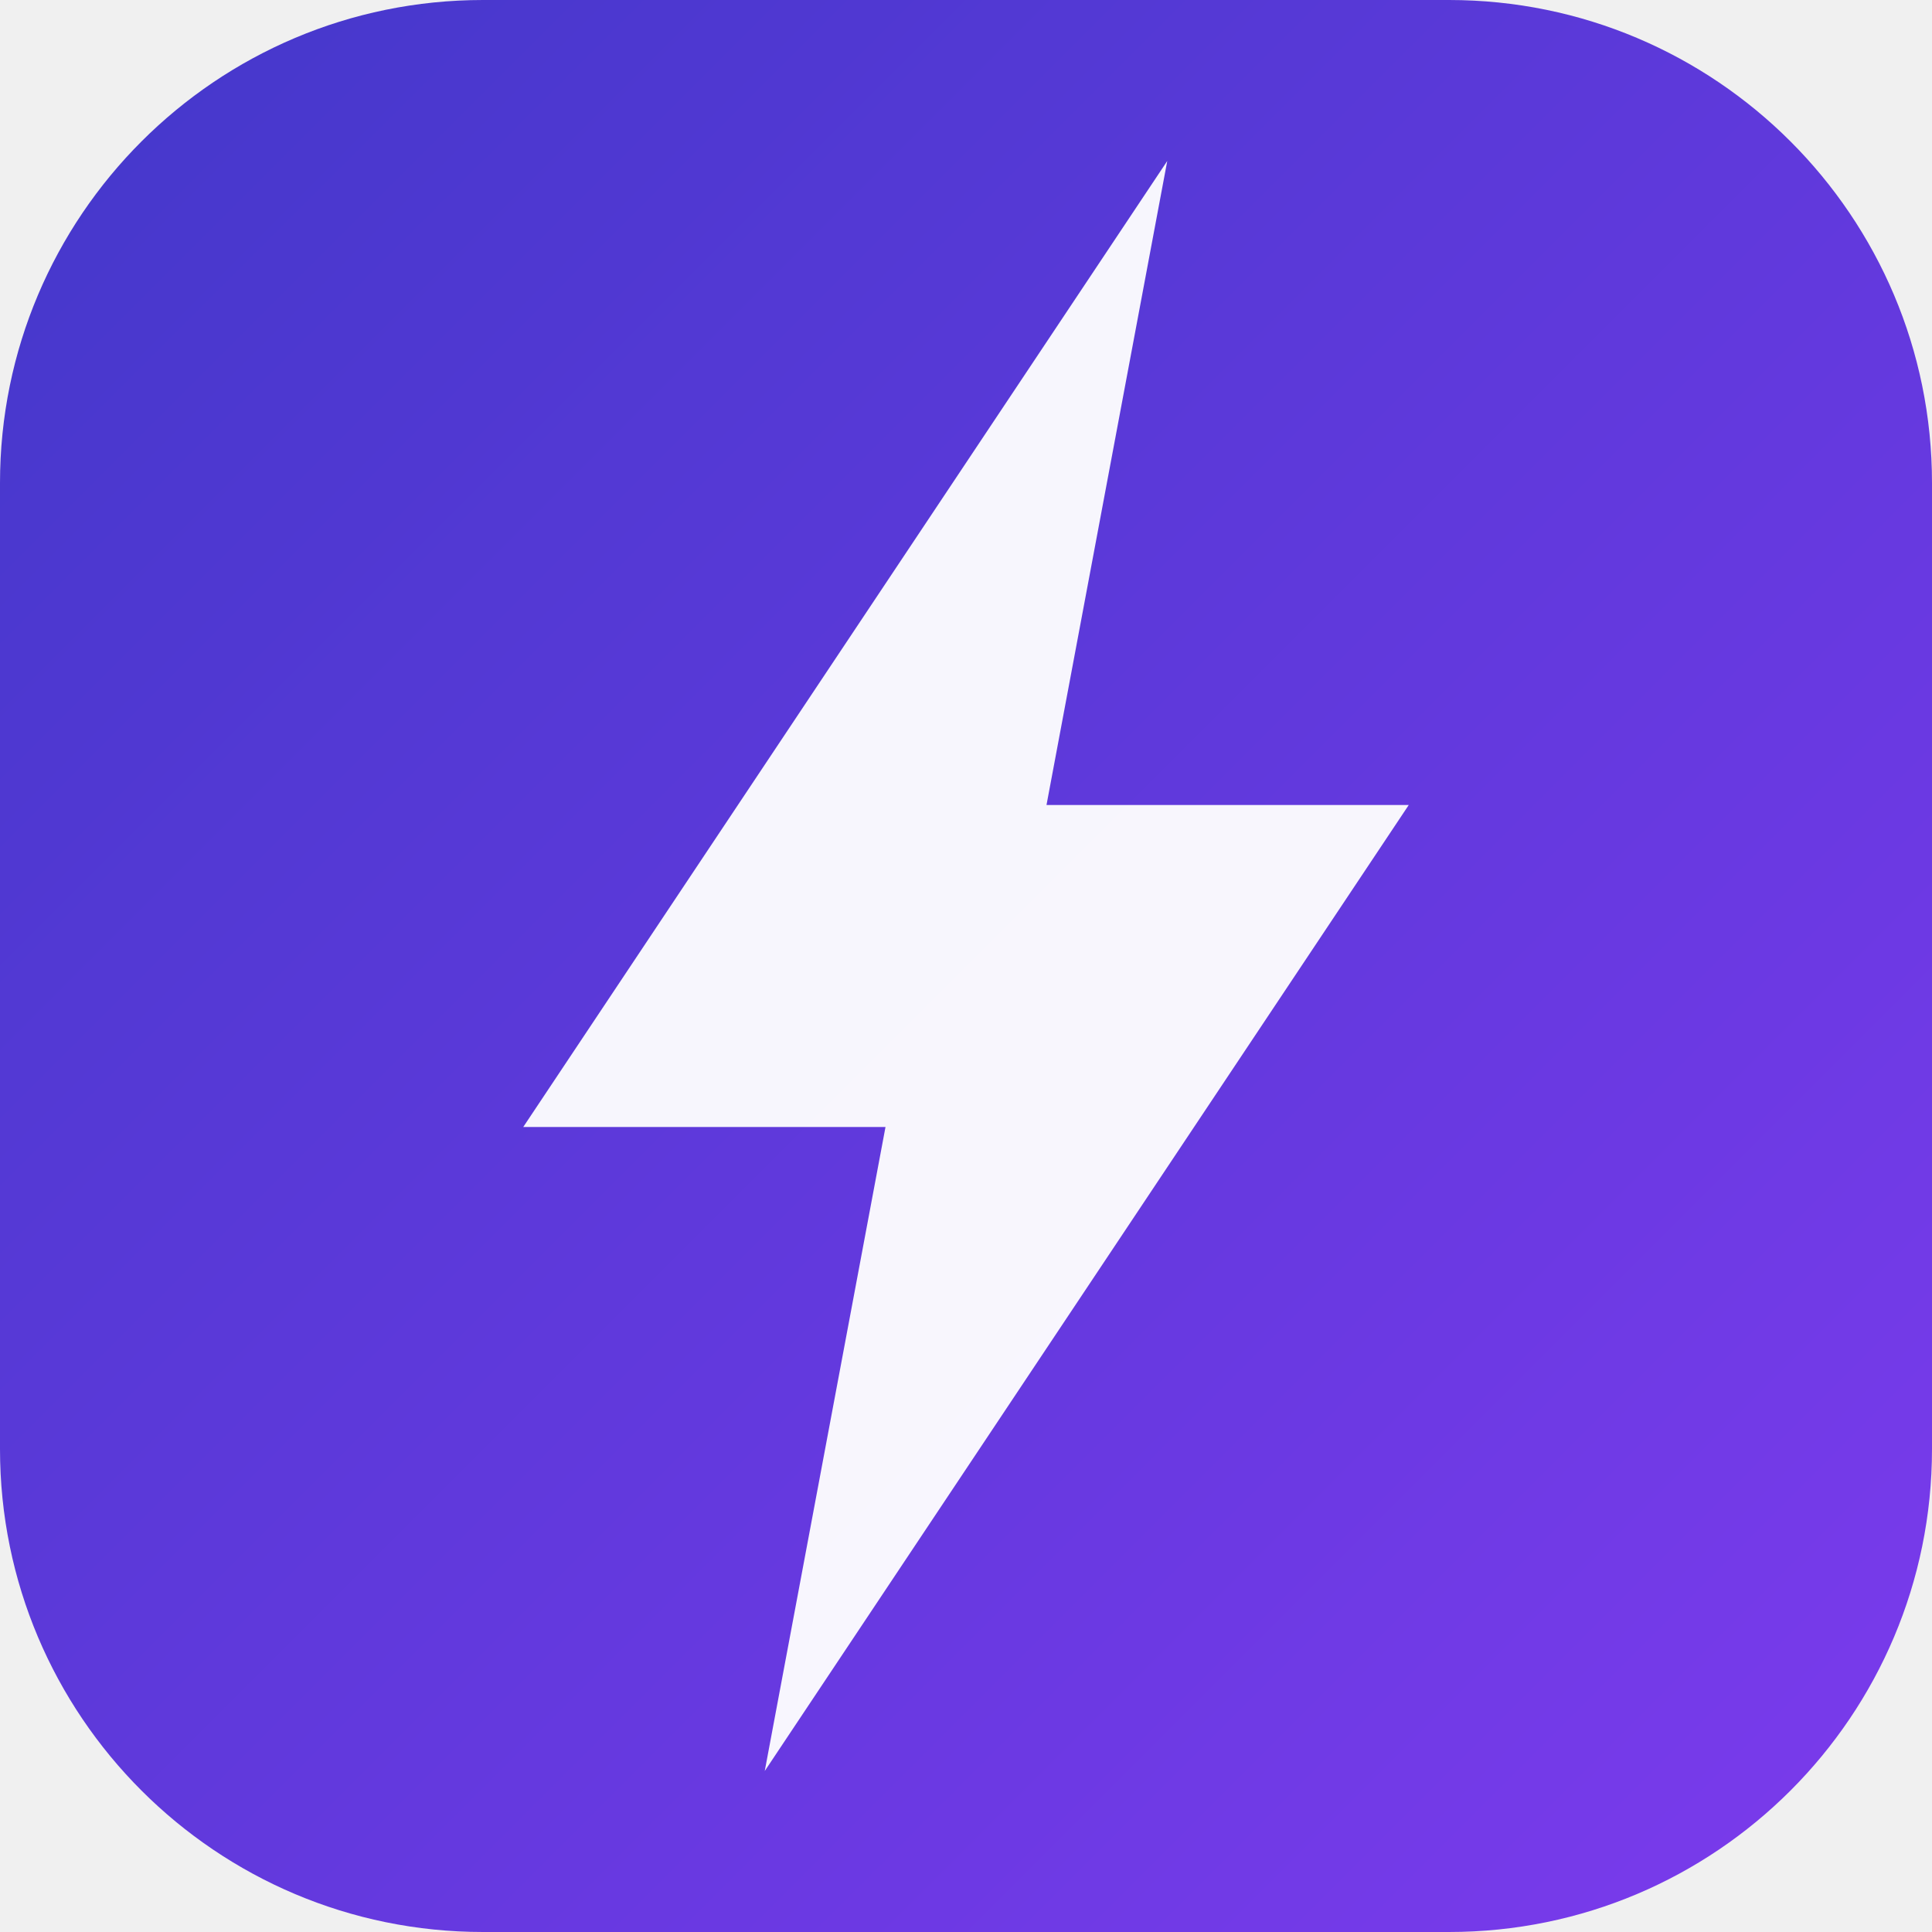
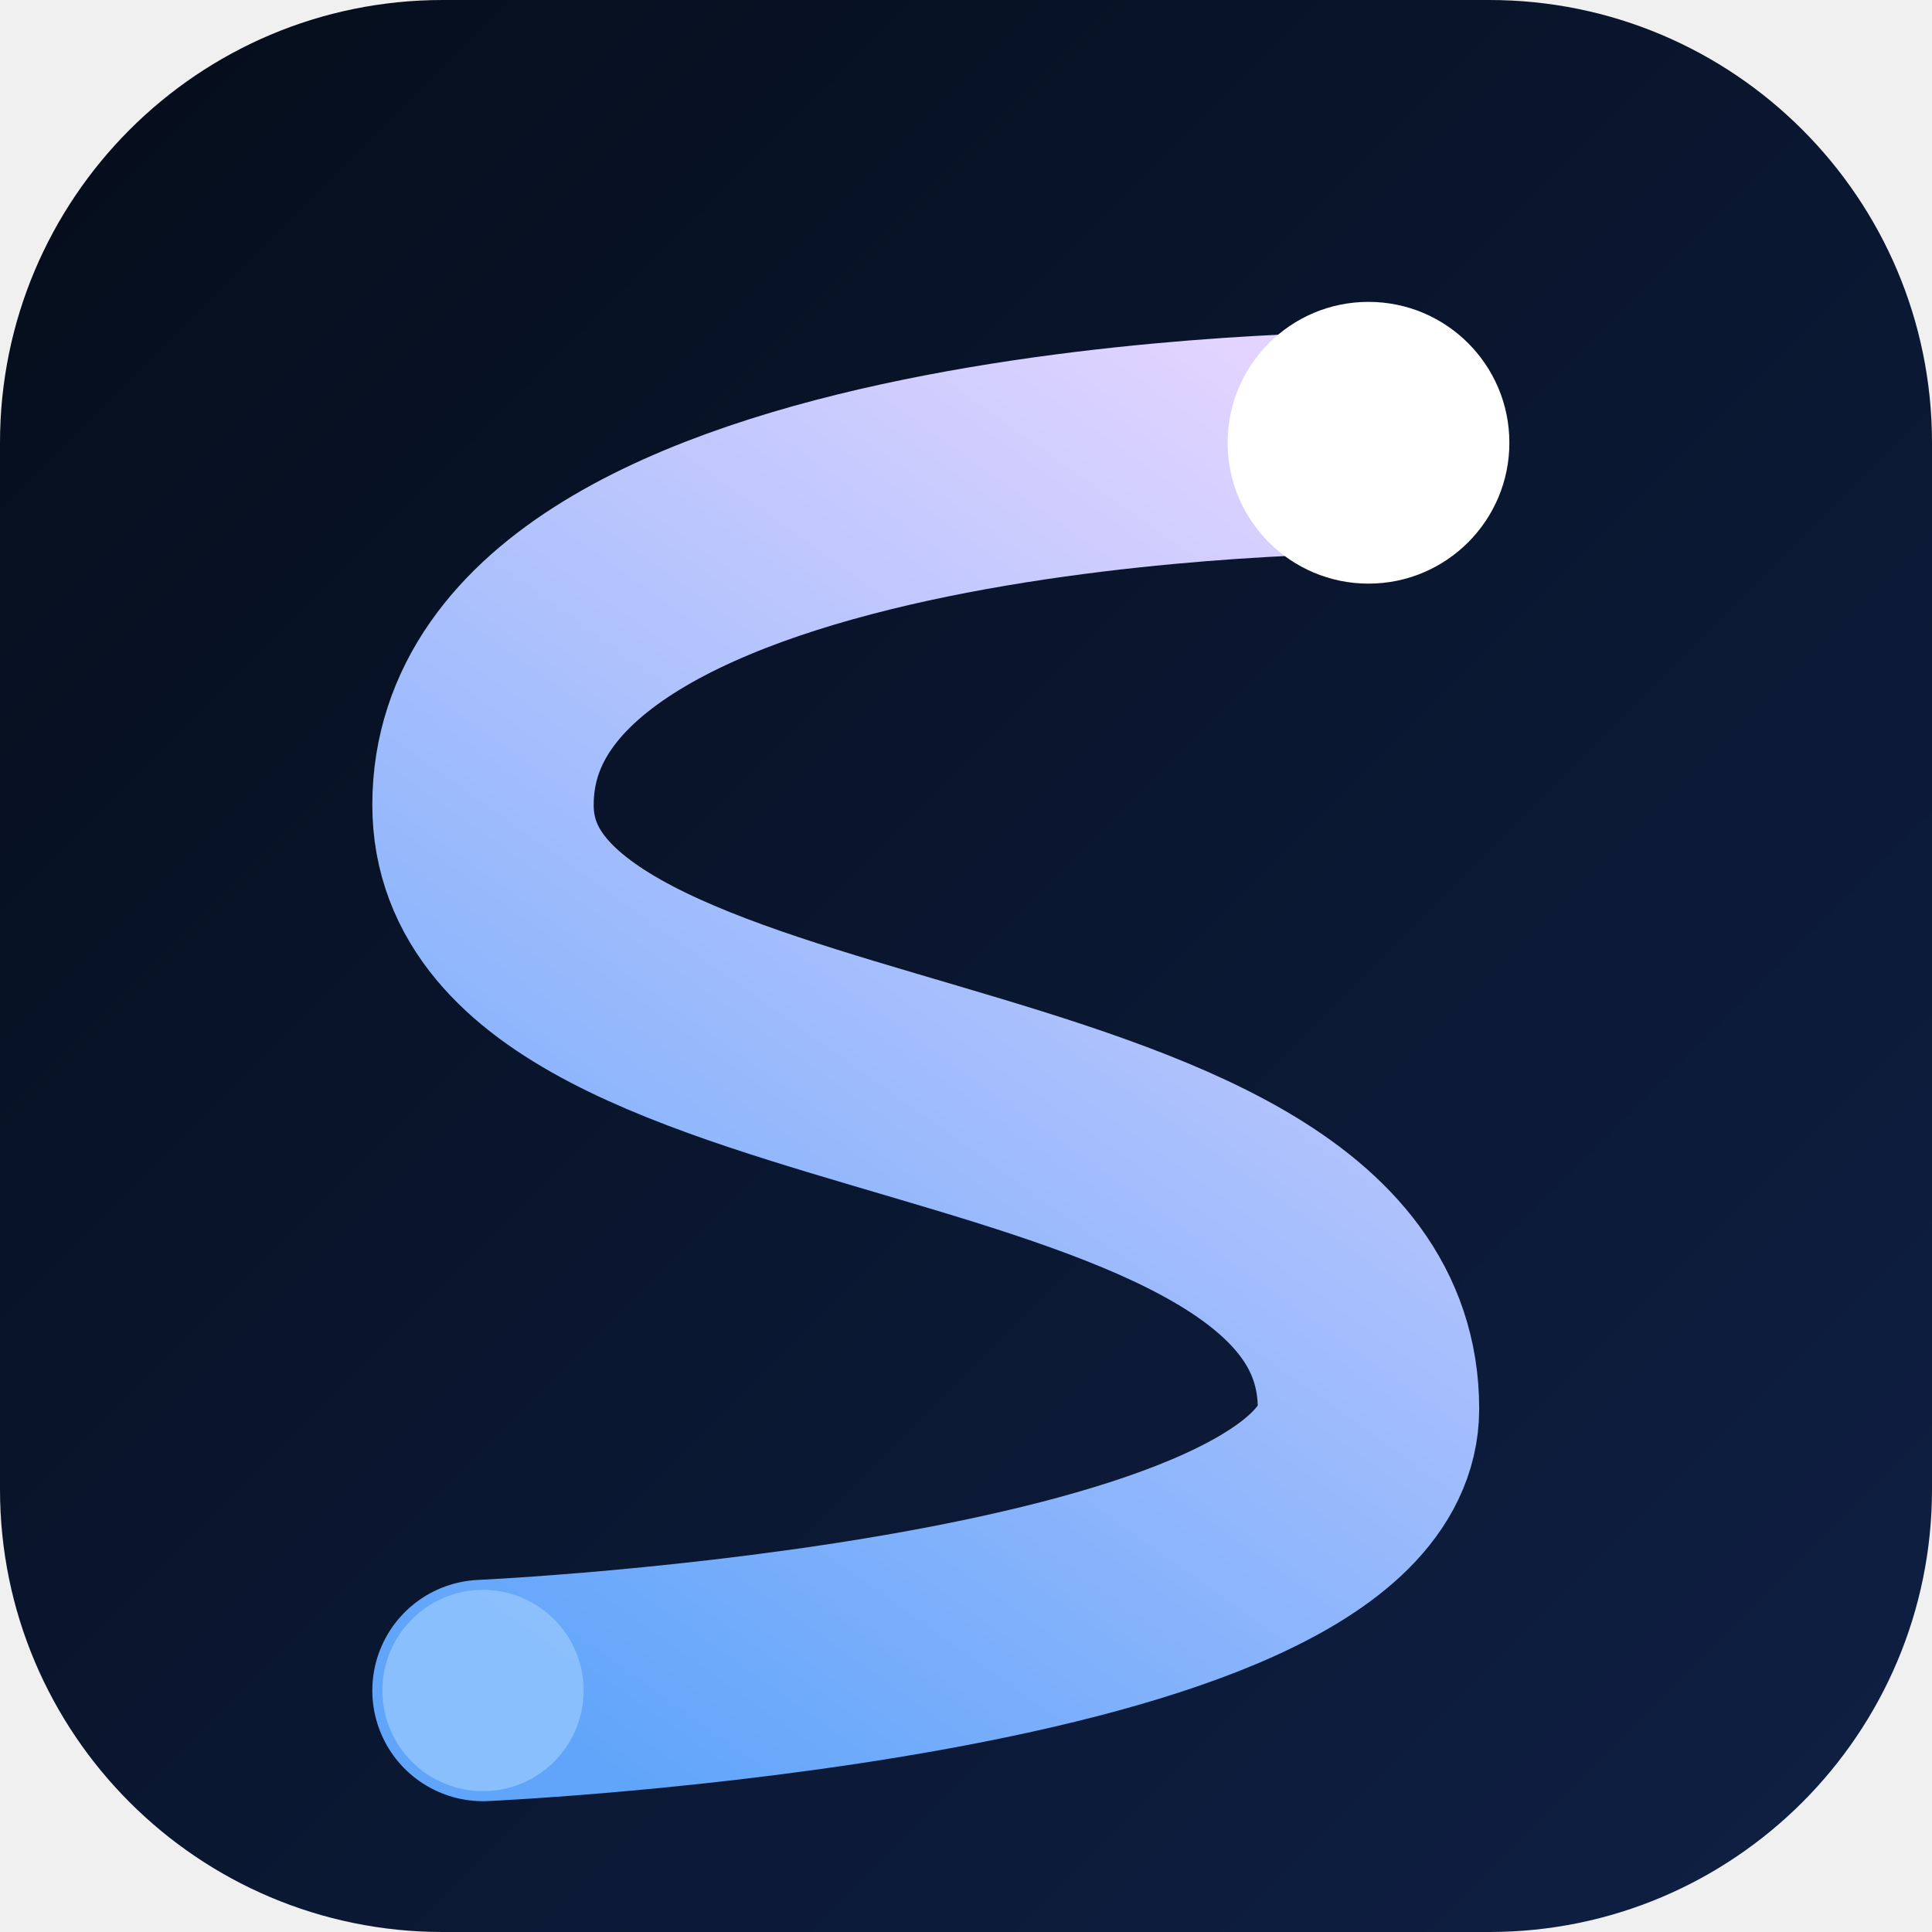
<svg xmlns="http://www.w3.org/2000/svg" viewBox="0 0 48 48">
  <defs>
-     <linearGradient id="g" x1="0" y1="0" x2="48" y2="48" gradientUnits="userSpaceOnUse">
-       <stop offset="0%" stop-color="#4338ca" />
-       <stop offset="100%" stop-color="#7c3aed" />
+     <linearGradient id="bg" x1="0" y1="0" x2="48" y2="48" gradientUnits="userSpaceOnUse">
+       <stop offset="0%" stop-color="#050d1a" />
+       <stop offset="100%" stop-color="#0f2045" />
+     </linearGradient>
+     <linearGradient id="stroke" x1="34" y1="11" x2="12" y2="42" gradientUnits="userSpaceOnUse">
+       <stop offset="0%" stop-color="#e2d4ff" />
+       <stop offset="100%" stop-color="#60a5fa" />
    </linearGradient>
  </defs>
-   <rect width="48" height="48" rx="12" fill="url(#g)" />
-   <path d="M 29 4 L 13 28 L 22 28 L 19 44 L 35 20 L 26 20 Z" fill="white" fill-opacity="0.95" />
+   <rect width="48" height="48" rx="11" fill="url(#bg)" />
+   <path d="M 34 11 C 34 11 12 11 12 20 C 12 28 34 26 34 35 C 34 41 12 42 12 42" fill="none" stroke="url(#stroke)" stroke-width="5.5" stroke-linecap="round" />
+   <circle cx="34" cy="11" r="3.5" fill="white" />
+   <circle cx="12" cy="42" r="2.5" fill="#93c5fd" fill-opacity="0.8" />
</svg>
